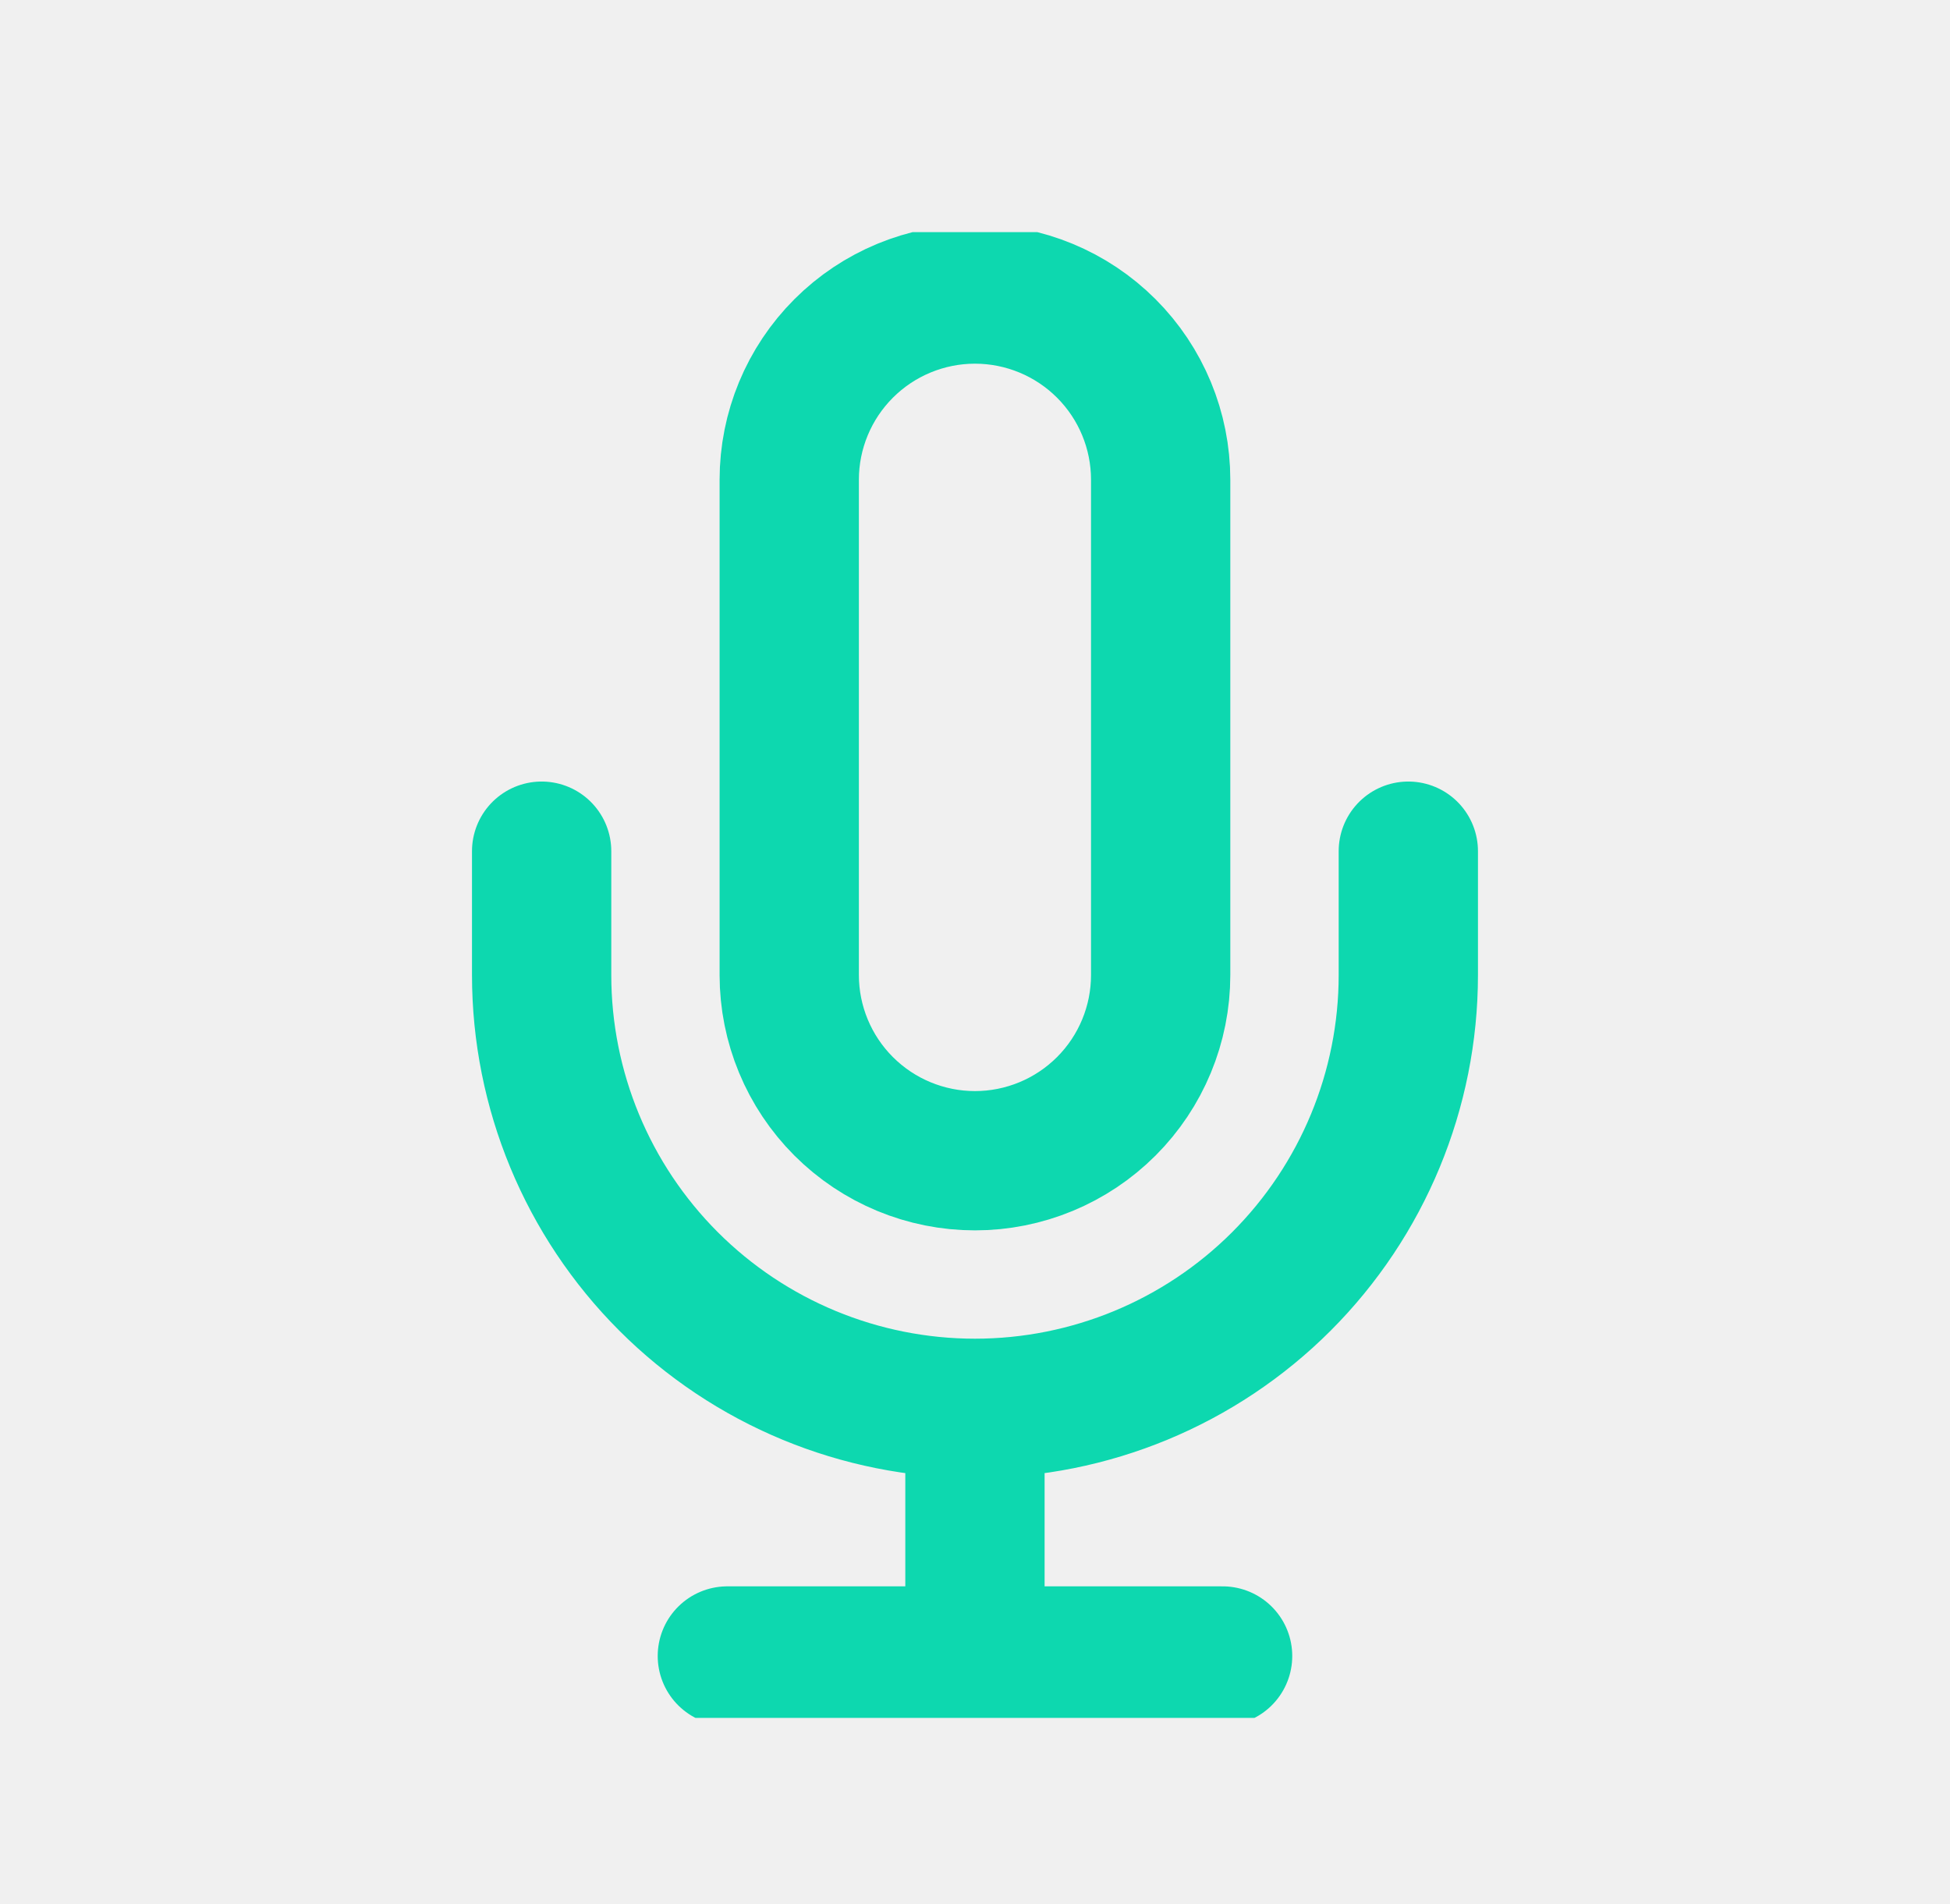
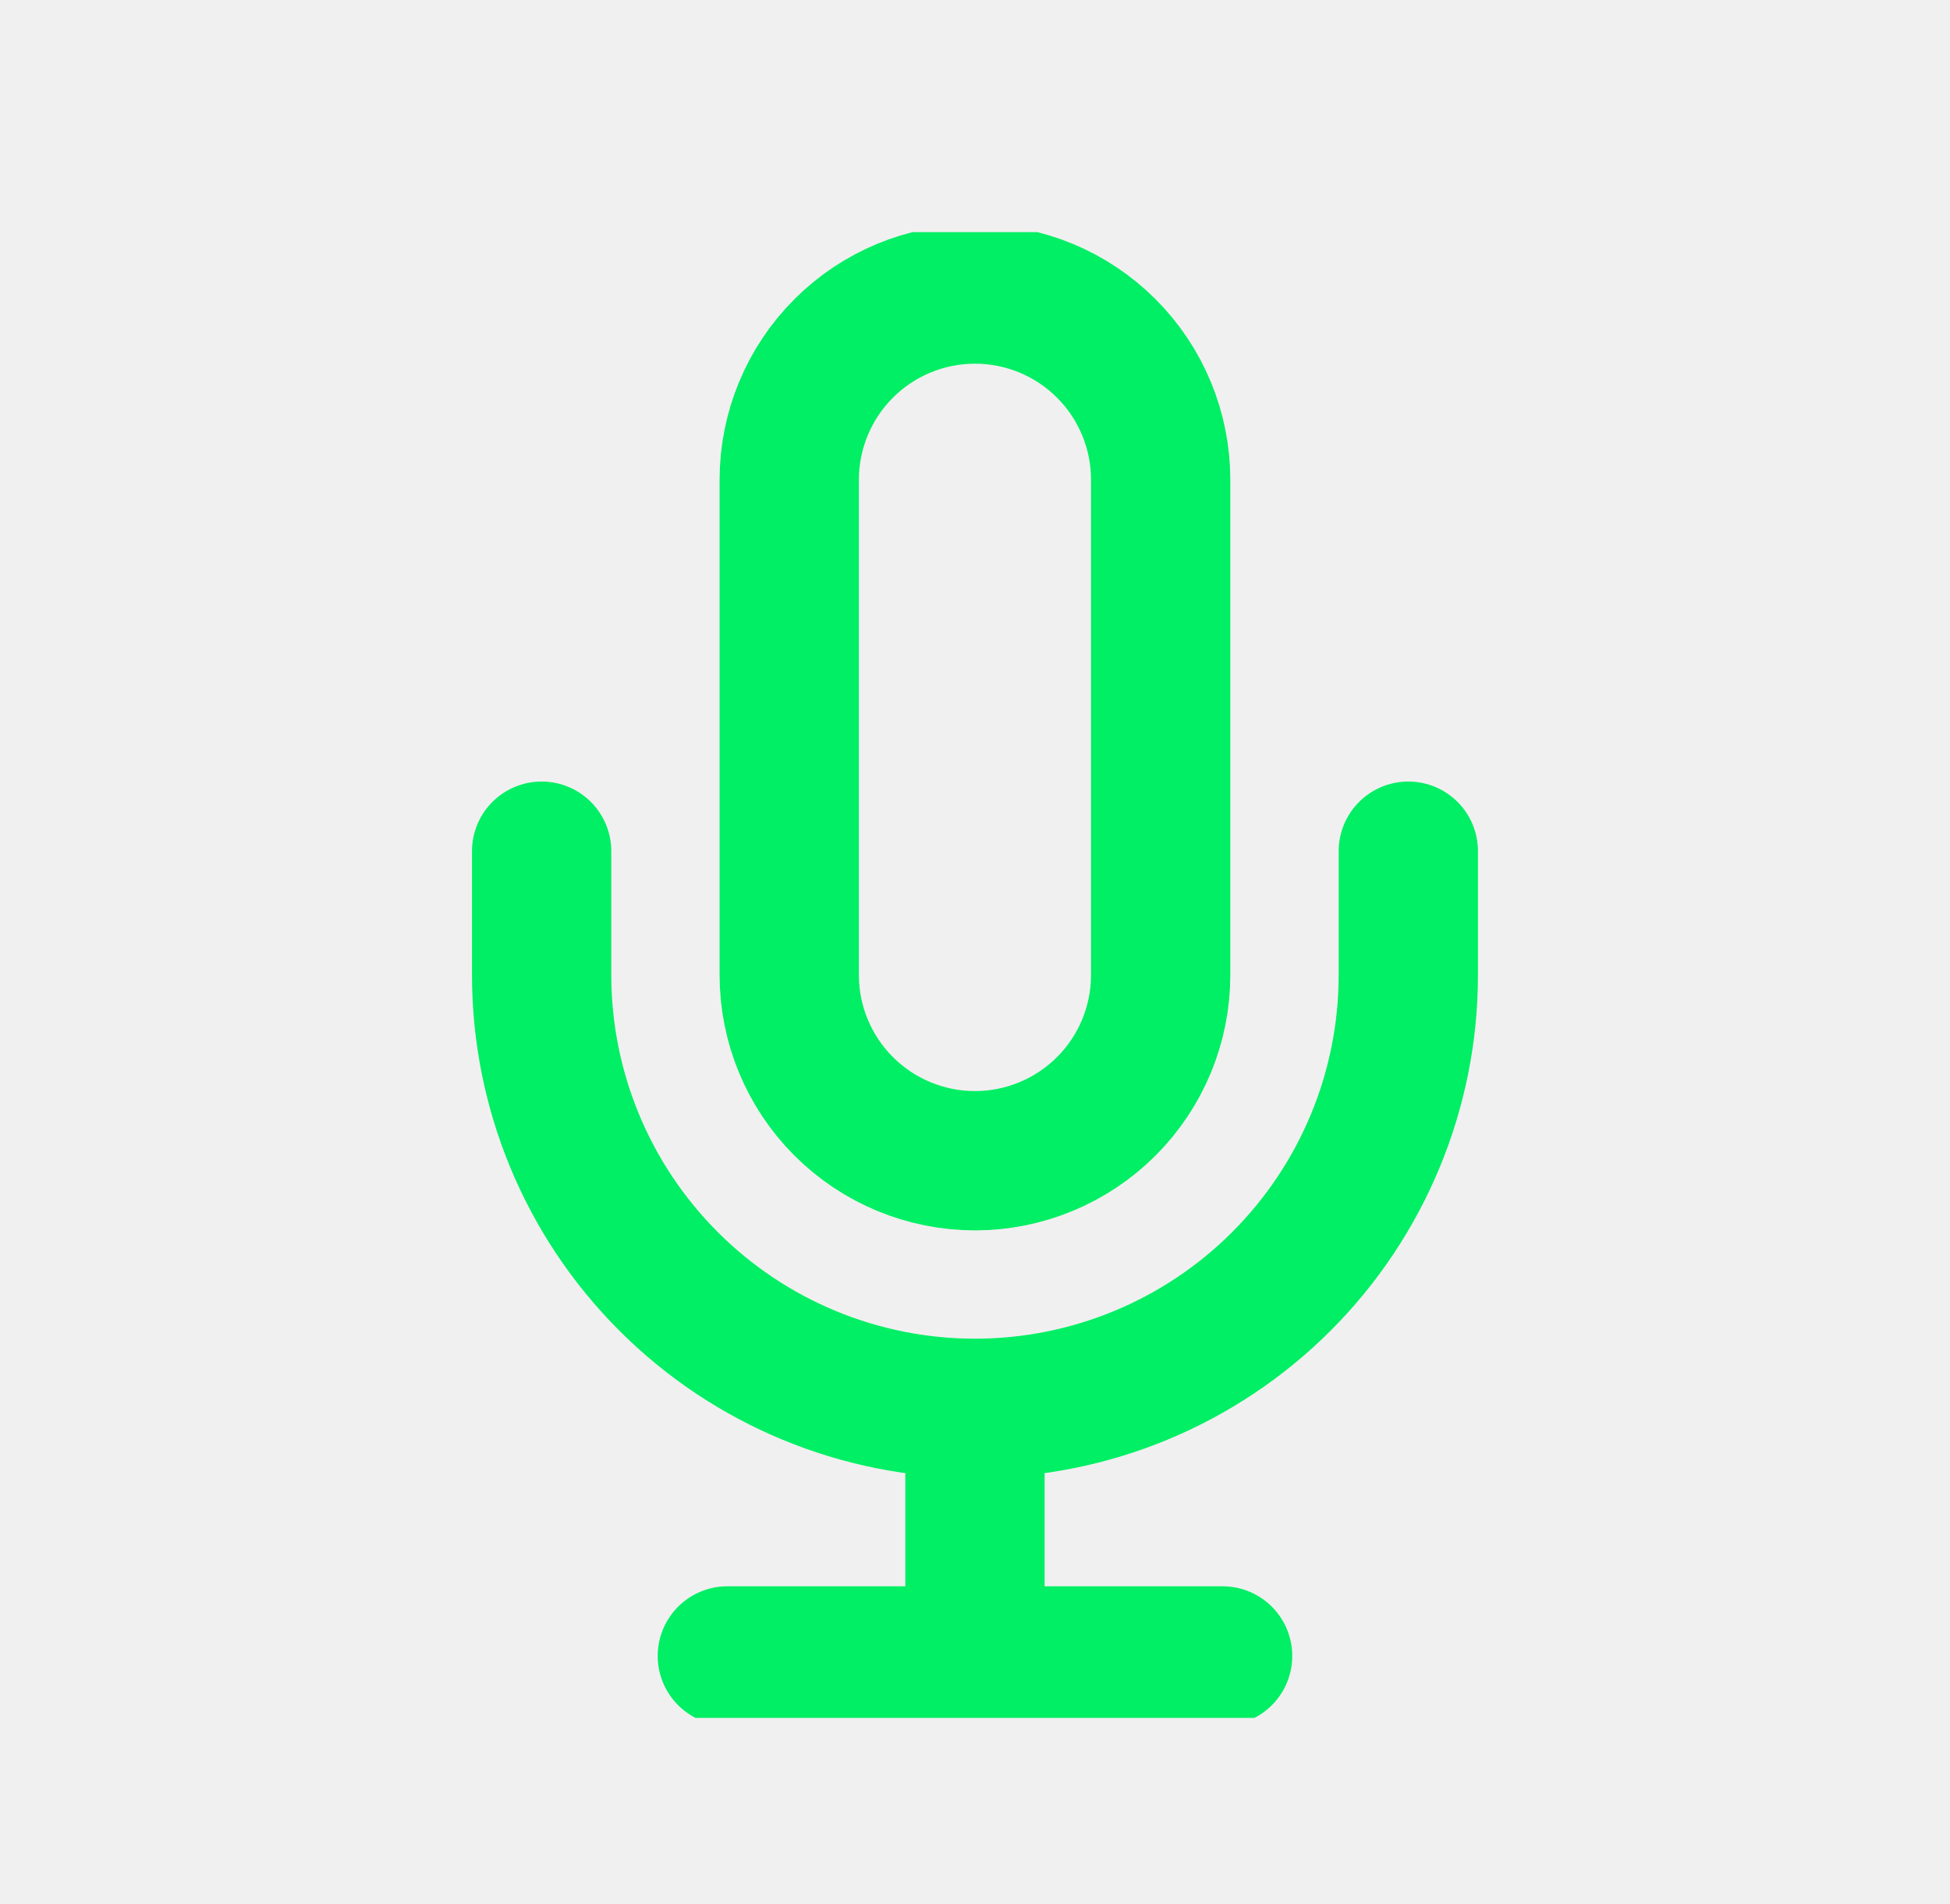
<svg xmlns="http://www.w3.org/2000/svg" width="42" height="41" viewBox="0 0 42 41" fill="none">
-   <g clip-path="url(#clip0_1042_498)">
-     <path d="M30.333 18.333V21C30.333 23.475 29.349 25.849 27.599 27.6C25.849 29.35 23.475 30.333 20.999 30.333M20.999 30.333C18.524 30.333 16.15 29.35 14.4 27.6C12.649 25.849 11.666 23.475 11.666 21V18.333M20.999 30.333V35.667M15.666 35.667H26.333M20.999 6.333C19.939 6.333 18.921 6.755 18.171 7.505C17.421 8.255 16.999 9.272 16.999 10.333V21C16.999 22.061 17.421 23.078 18.171 23.828C18.921 24.578 19.939 25 20.999 25C22.06 25 23.078 24.578 23.828 23.828C24.578 23.078 24.999 22.061 24.999 21V10.333C24.999 9.272 24.578 8.255 23.828 7.505C23.078 6.755 22.06 6.333 20.999 6.333Z" stroke="#0DD8AF" stroke-width="3" stroke-linecap="round" stroke-linejoin="round" />
+   <g clip-path="url(#clip0_3311_2588)">
+     <path d="M30.333 18.333V21C30.333 23.475 29.349 25.849 27.599 27.599C25.849 29.35 23.475 30.333 20.999 30.333M20.999 30.333C18.524 30.333 16.15 29.35 14.4 27.599C12.649 25.849 11.666 23.475 11.666 21V18.333M20.999 30.333V35.666M15.666 35.666H26.333M20.999 6.333C19.939 6.333 18.921 6.754 18.171 7.505C17.421 8.255 16.999 9.272 16.999 10.333V21C16.999 22.061 17.421 23.078 18.171 23.828C18.921 24.578 19.939 25 20.999 25C22.06 25 23.078 24.578 23.828 23.828C24.578 23.078 24.999 22.061 24.999 21V10.333C24.999 9.272 24.578 8.255 23.828 7.505C23.078 6.754 22.06 6.333 20.999 6.333Z" stroke="#00EF64" stroke-width="3" stroke-linecap="round" stroke-linejoin="round" />
  </g>
  <defs>
-     <clipPath id="clip0_1042_498">
+     <clipPath id="clip0_3311_2588">
      <rect width="32" height="32" fill="white" transform="translate(5 5)" />
    </clipPath>
  </defs>
</svg>
